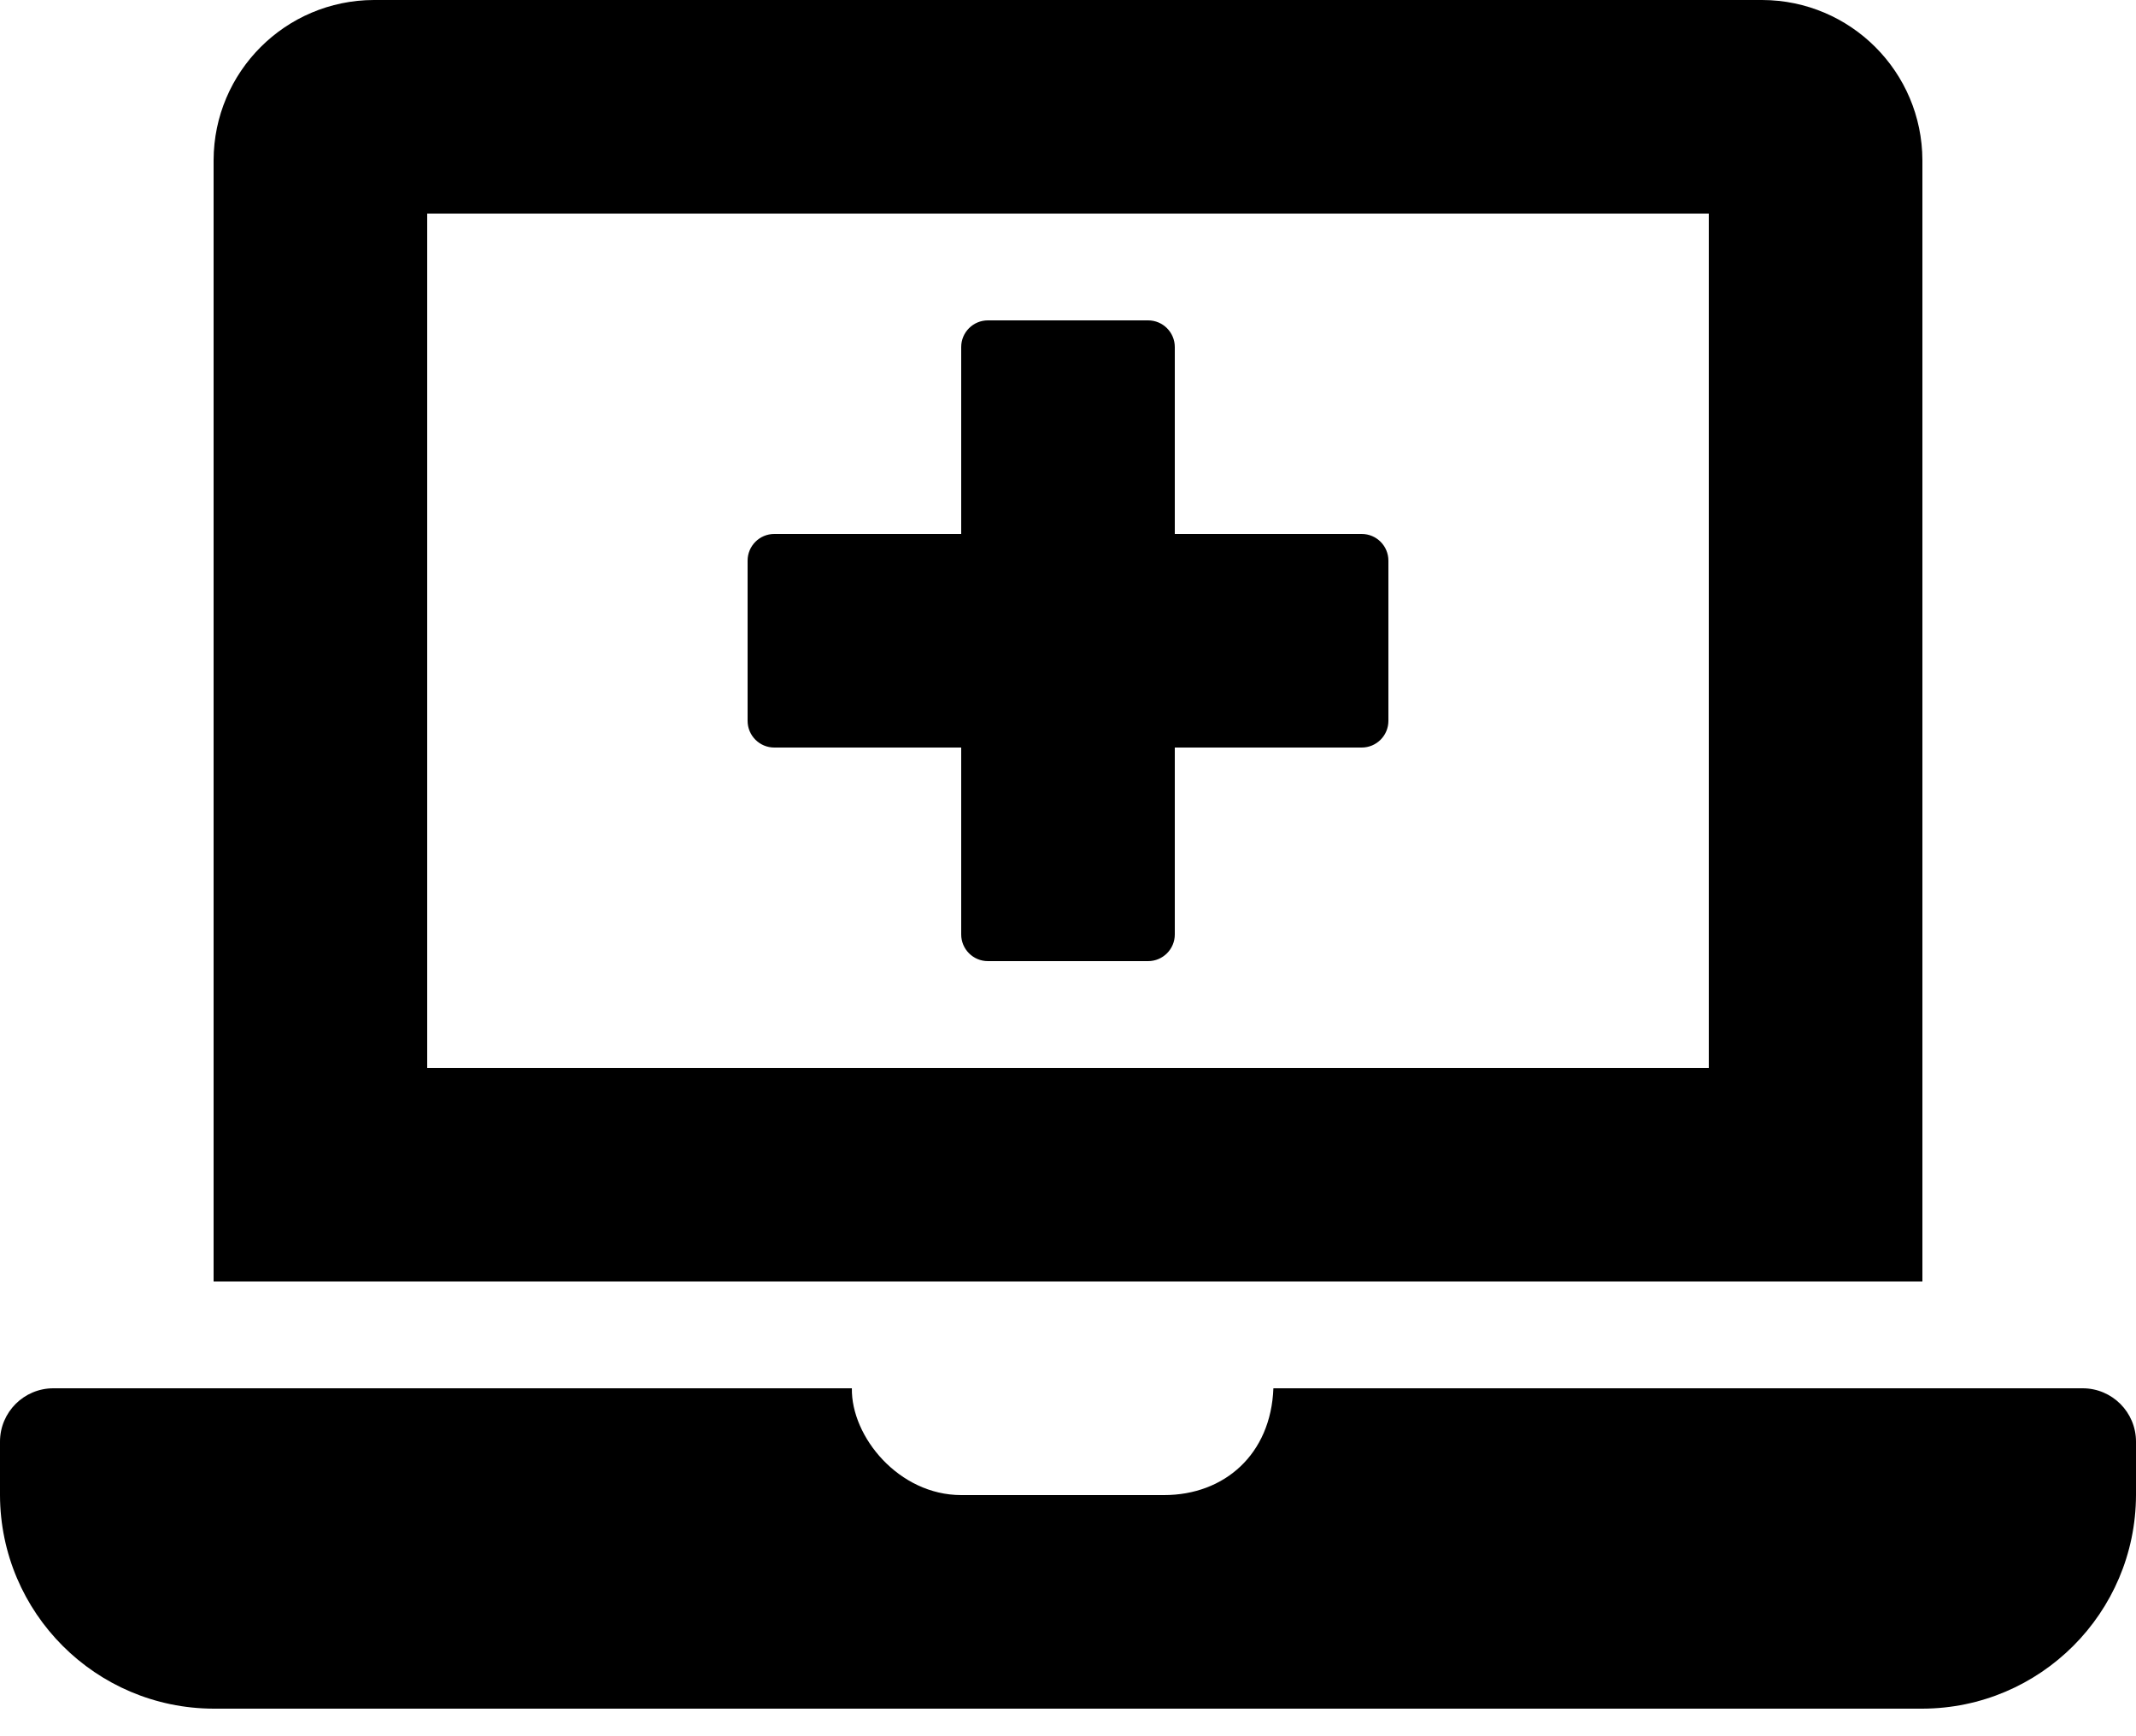
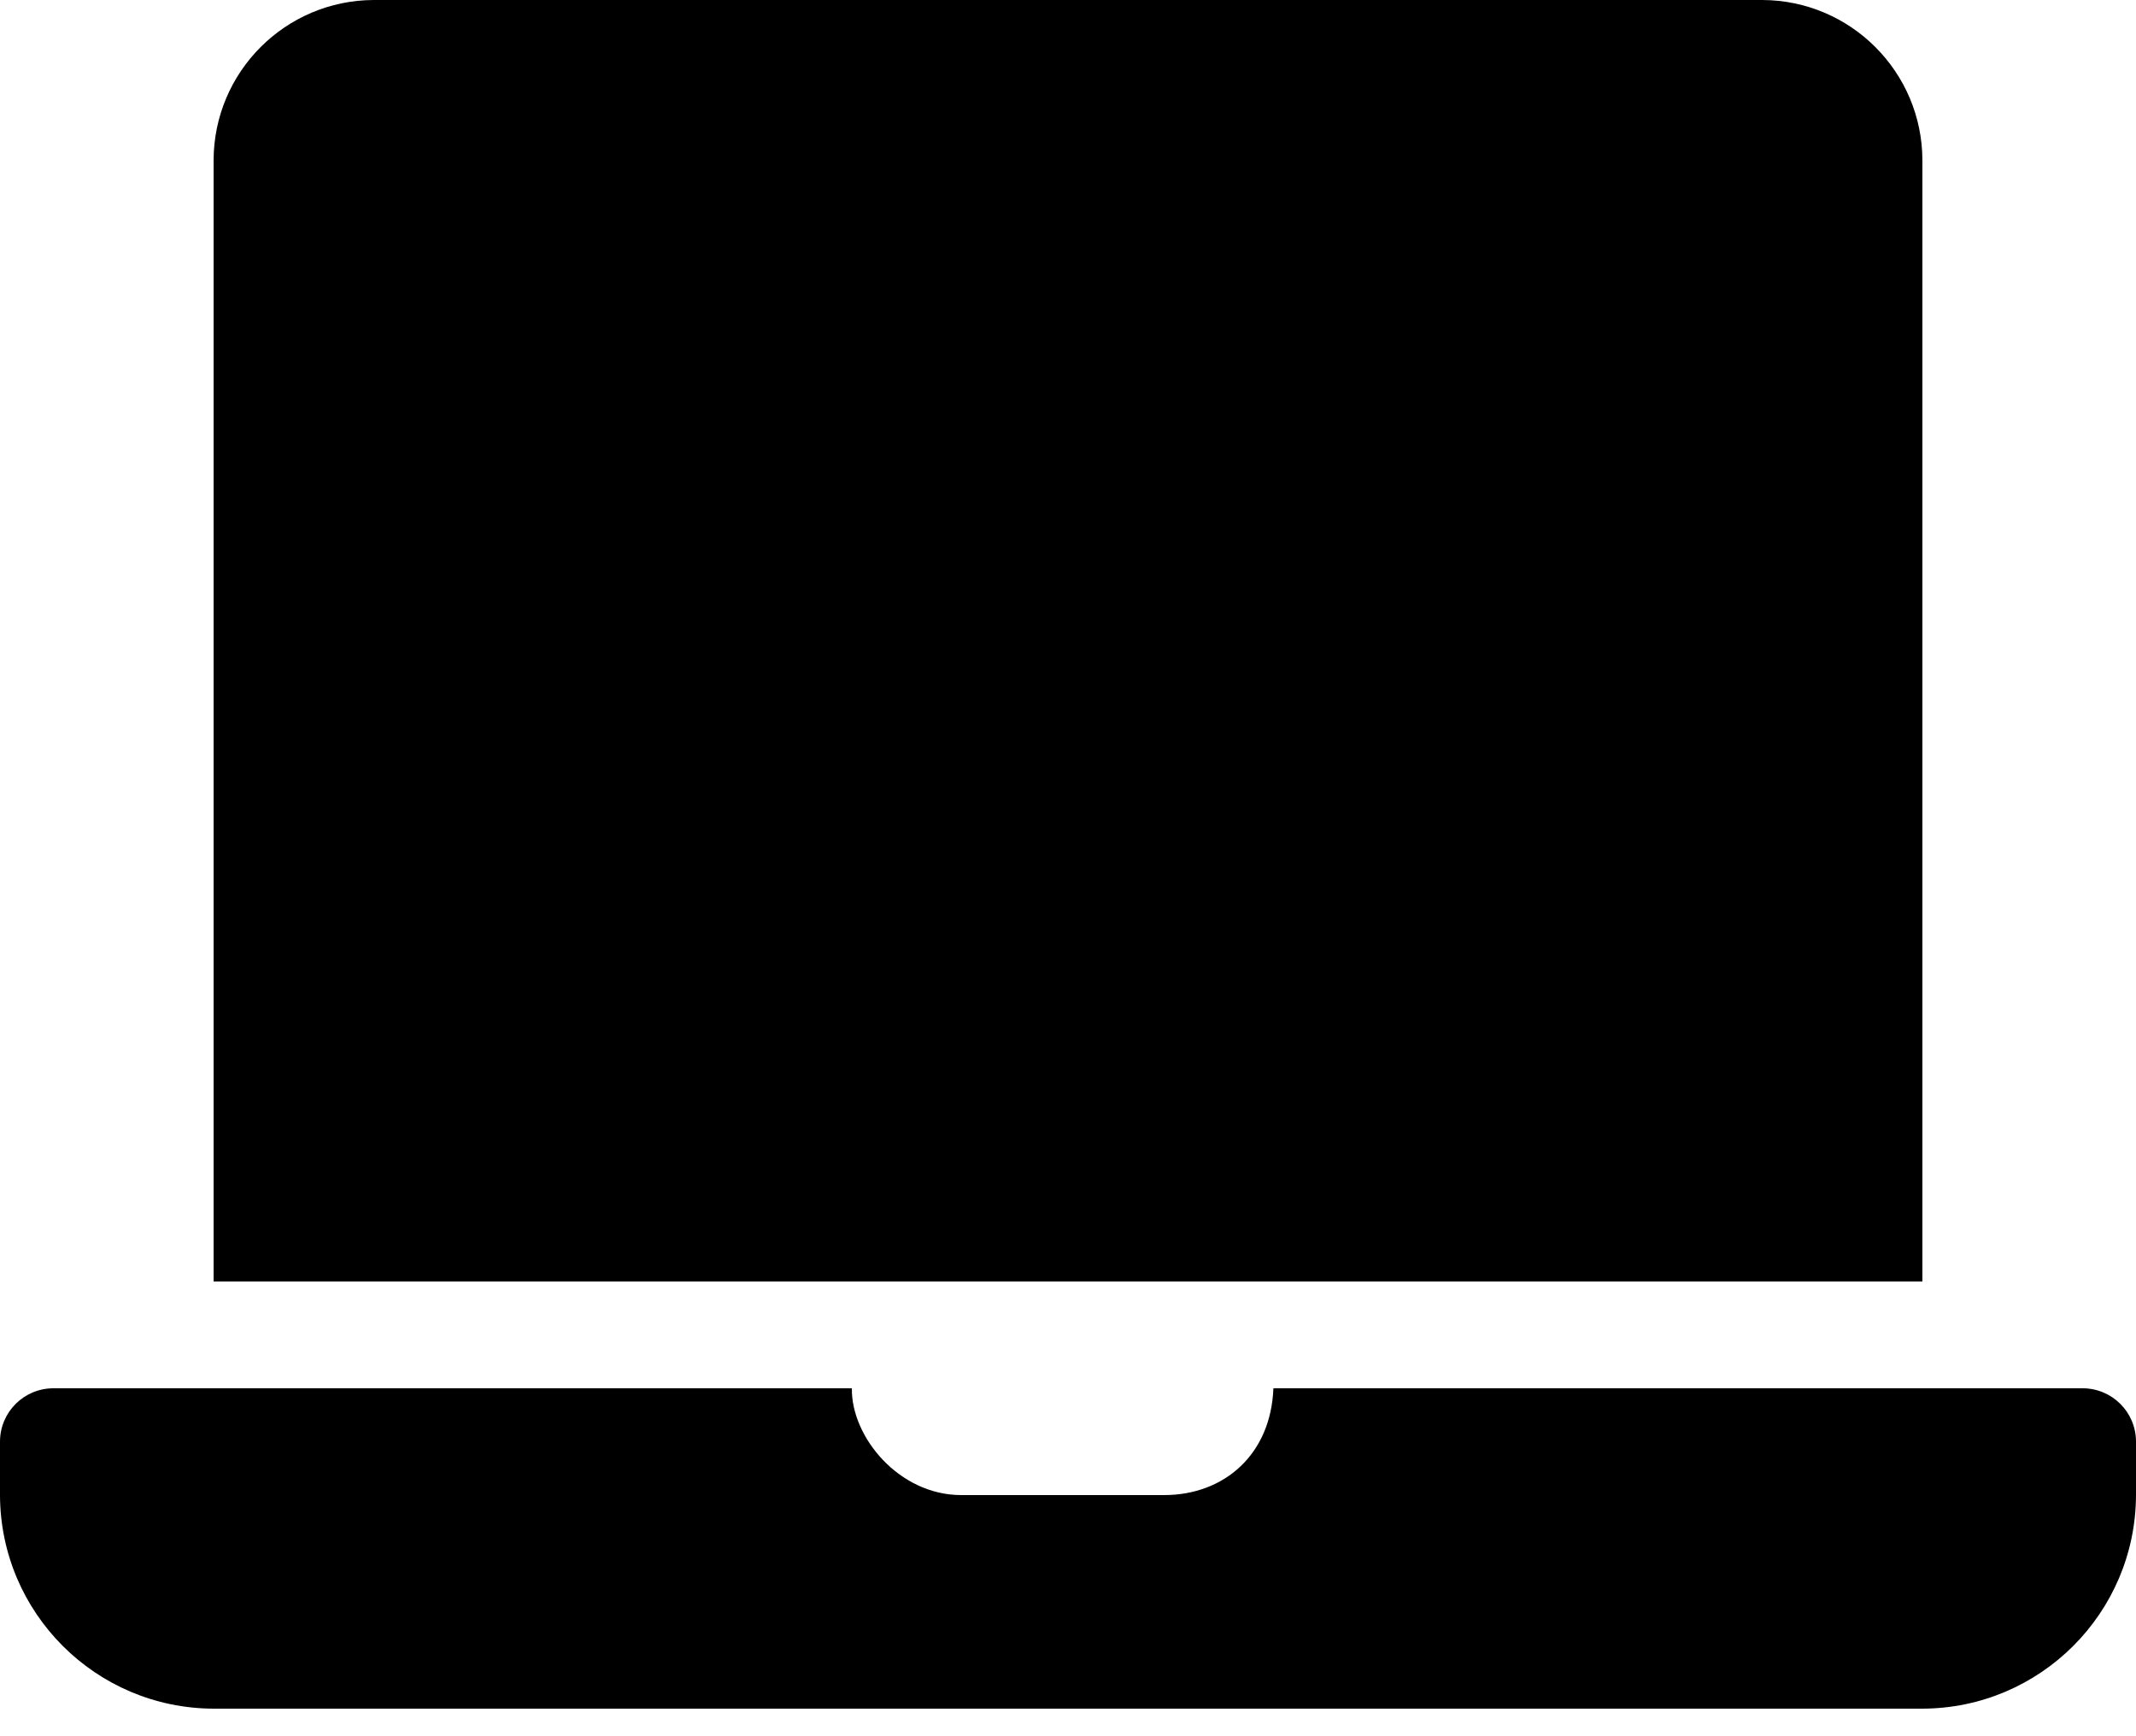
<svg xmlns="http://www.w3.org/2000/svg" width="32px" height="26px" viewBox="0 0 32 26" version="1.1">
-   <g id="Page-1" stroke="none" stroke-width="1" fill="none" fill-rule="evenodd">
-     <g id="19-11-14-Ämnessida_steg1" transform="translate(-489, -1647)" fill="#000000">
+   <g id="Page-1" stroke="none" stroke-width="1">
+     <g id="19-11-14-Ämnessida_steg1" transform="translate(-489, -1647)">
      <path d="M520.2,1667.8 L508.077,1667.8 C508.04,1668.791 507.341,1669.4 506.44,1669.4 L503.4,1669.4 C502.466,1669.4 501.75,1668.526 501.762,1667.8 L489.8,1667.8 C489.358,1667.8 489,1668.158 489,1668.6 L489,1669.4 C489.005,1671.165 490.435,1672.595 492.2,1672.6 L517.8,1672.6 C519.565,1672.595 520.995,1671.165 521,1669.4 L521,1668.6 C521,1668.158 520.642,1667.8 520.2,1667.8 L520.2,1667.8 Z M495.4,1663 L514.6,1663 L514.6,1650.2 L495.4,1650.2 L495.4,1663 Z M517.8,1649.4 C517.796,1648.076 516.724,1647.004 515.4,1647 L494.6,1647 C493.276,1647.004 492.204,1648.076 492.2,1649.4 L492.2,1666.2 L517.8,1666.2 L517.8,1649.4 Z M500.6,1658.2 L503.4,1658.2 L503.4,1661 C503.4,1661.221 503.579,1661.4 503.8,1661.4 L506.2,1661.4 C506.421,1661.4 506.6,1661.221 506.6,1661 L506.6,1658.2 L509.4,1658.2 C509.621,1658.2 509.8,1658.021 509.8,1657.8 L509.8,1655.4 C509.8,1655.179 509.621,1655 509.4,1655 L506.6,1655 L506.6,1652.2 C506.6,1651.979 506.421,1651.8 506.2,1651.8 L503.8,1651.8 C503.579,1651.8 503.4,1651.979 503.4,1652.2 L503.4,1655 L500.6,1655 C500.379,1655 500.2,1655.179 500.2,1655.4 L500.2,1657.8 C500.2,1658.021 500.379,1658.2 500.6,1658.2 L500.6,1658.2 Z" id="Fill-1" />
    </g>
  </g>
</svg>
